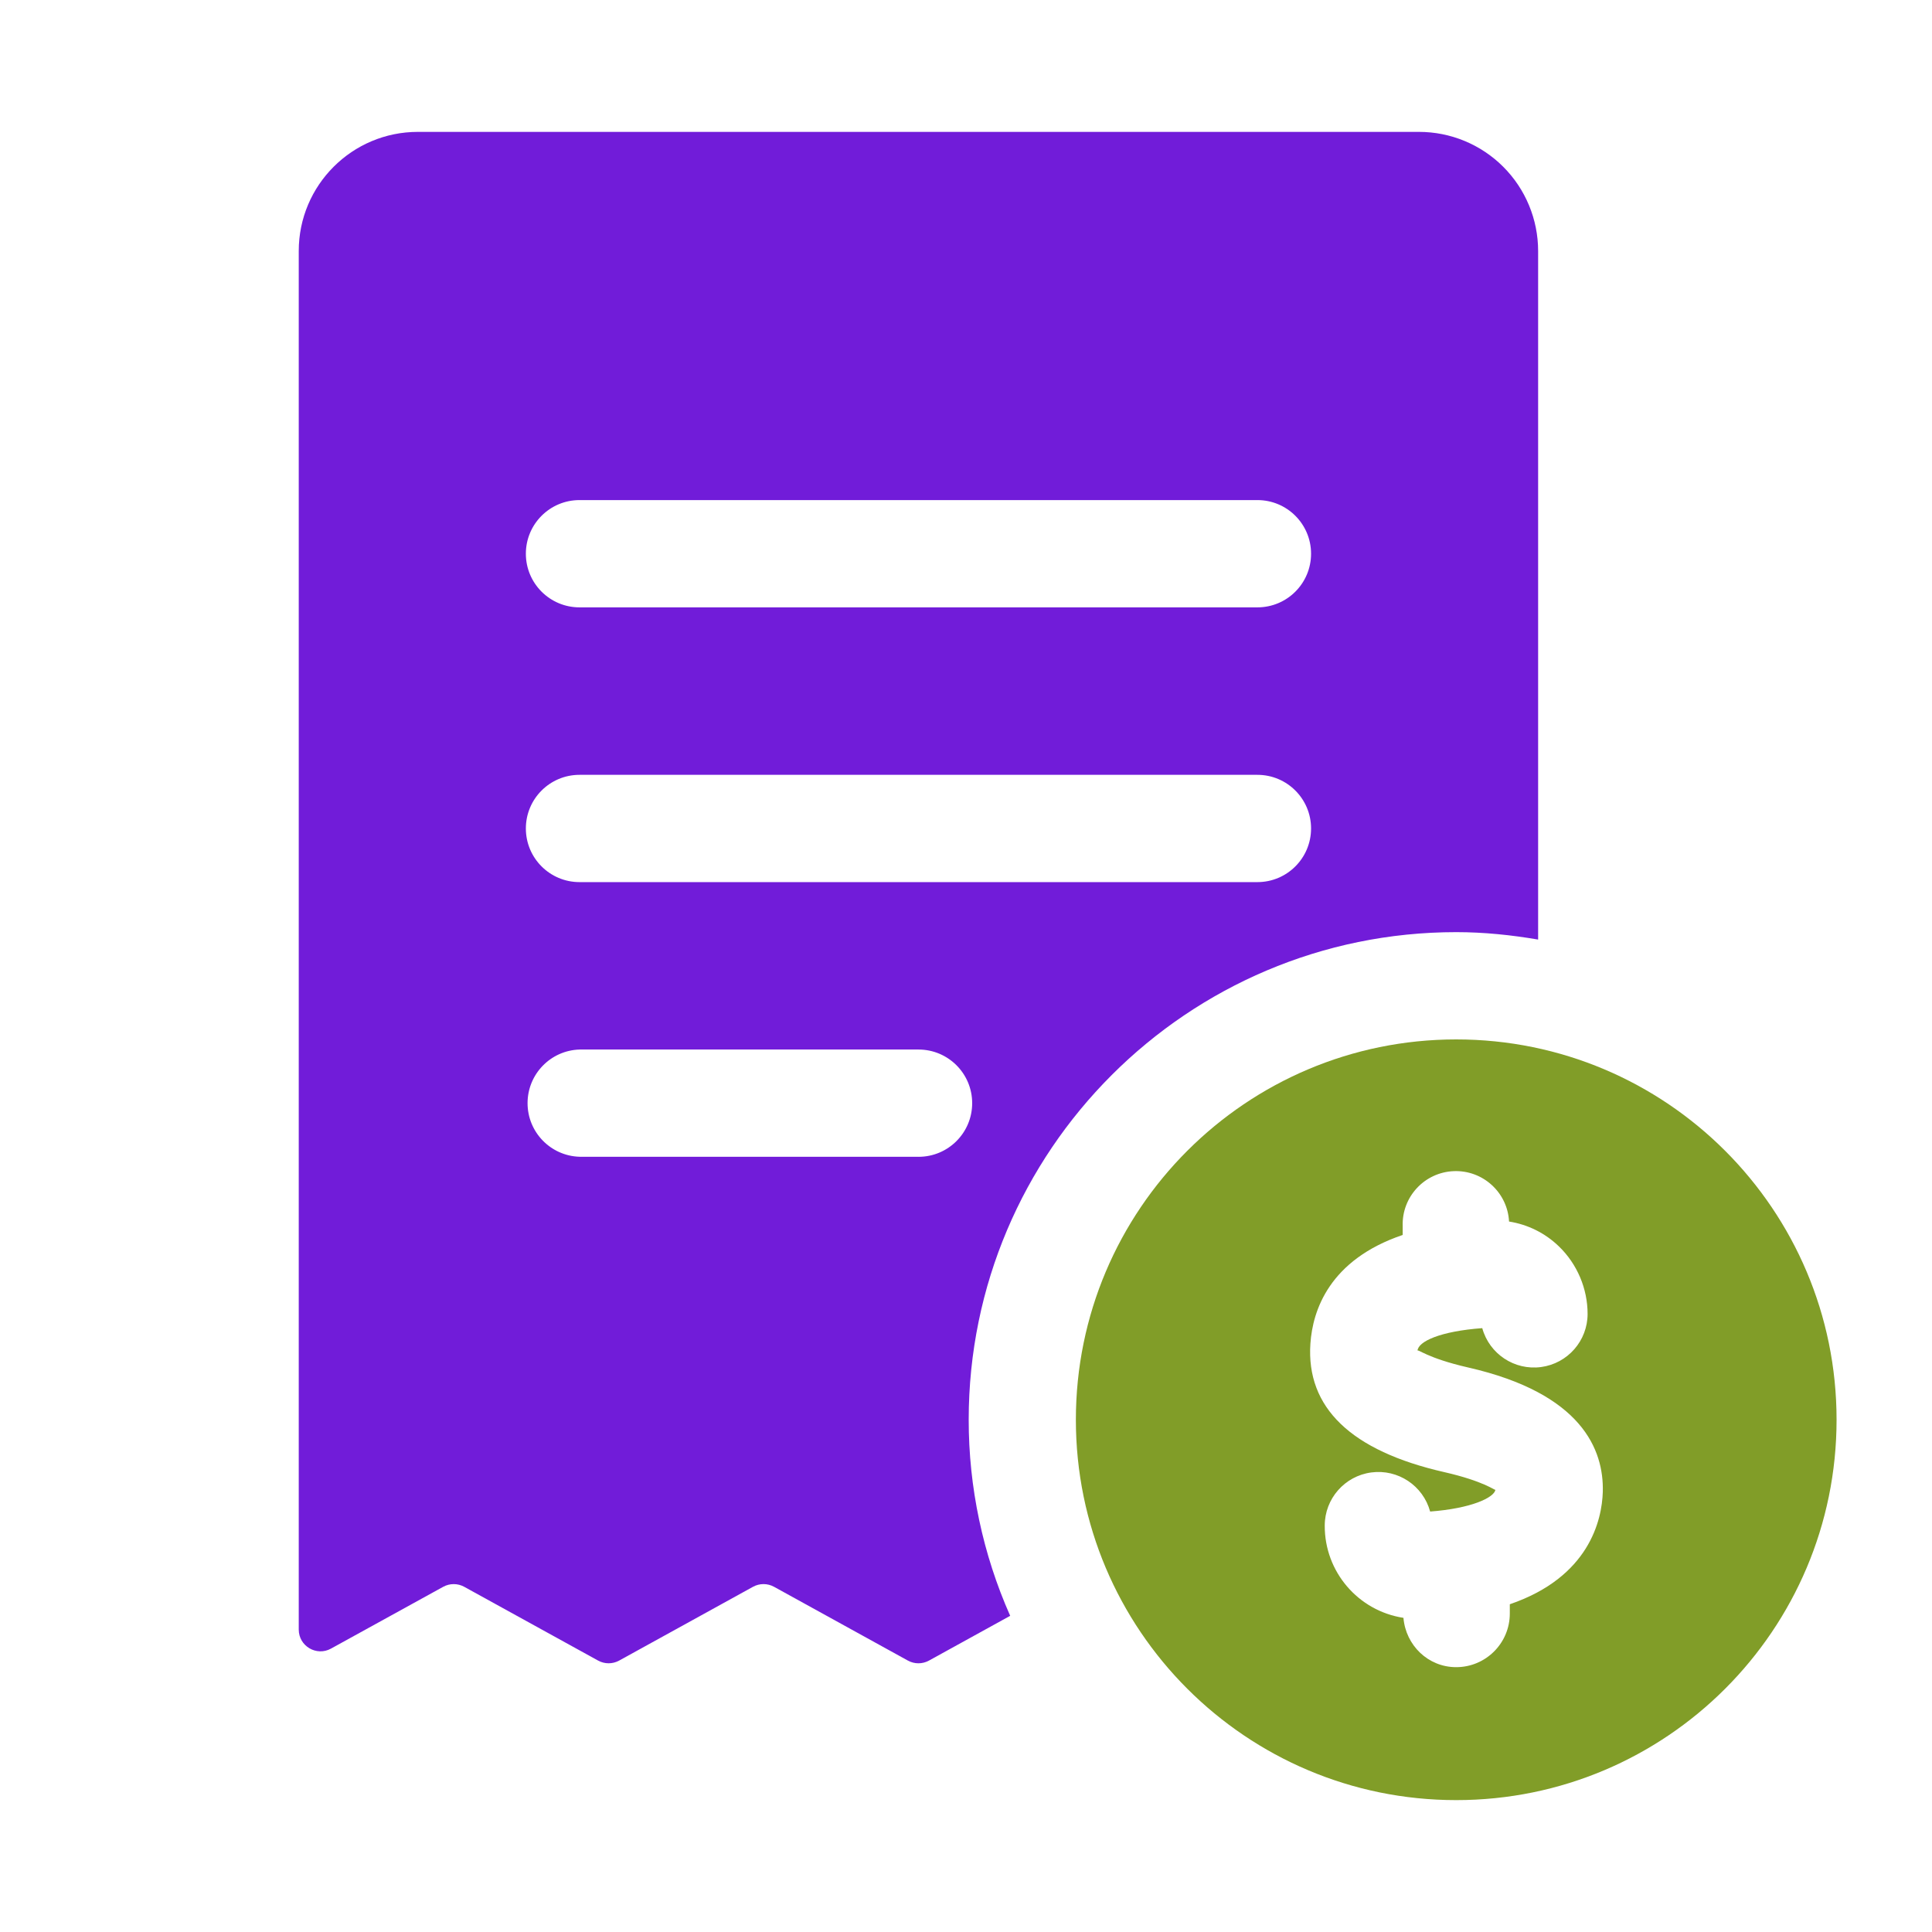
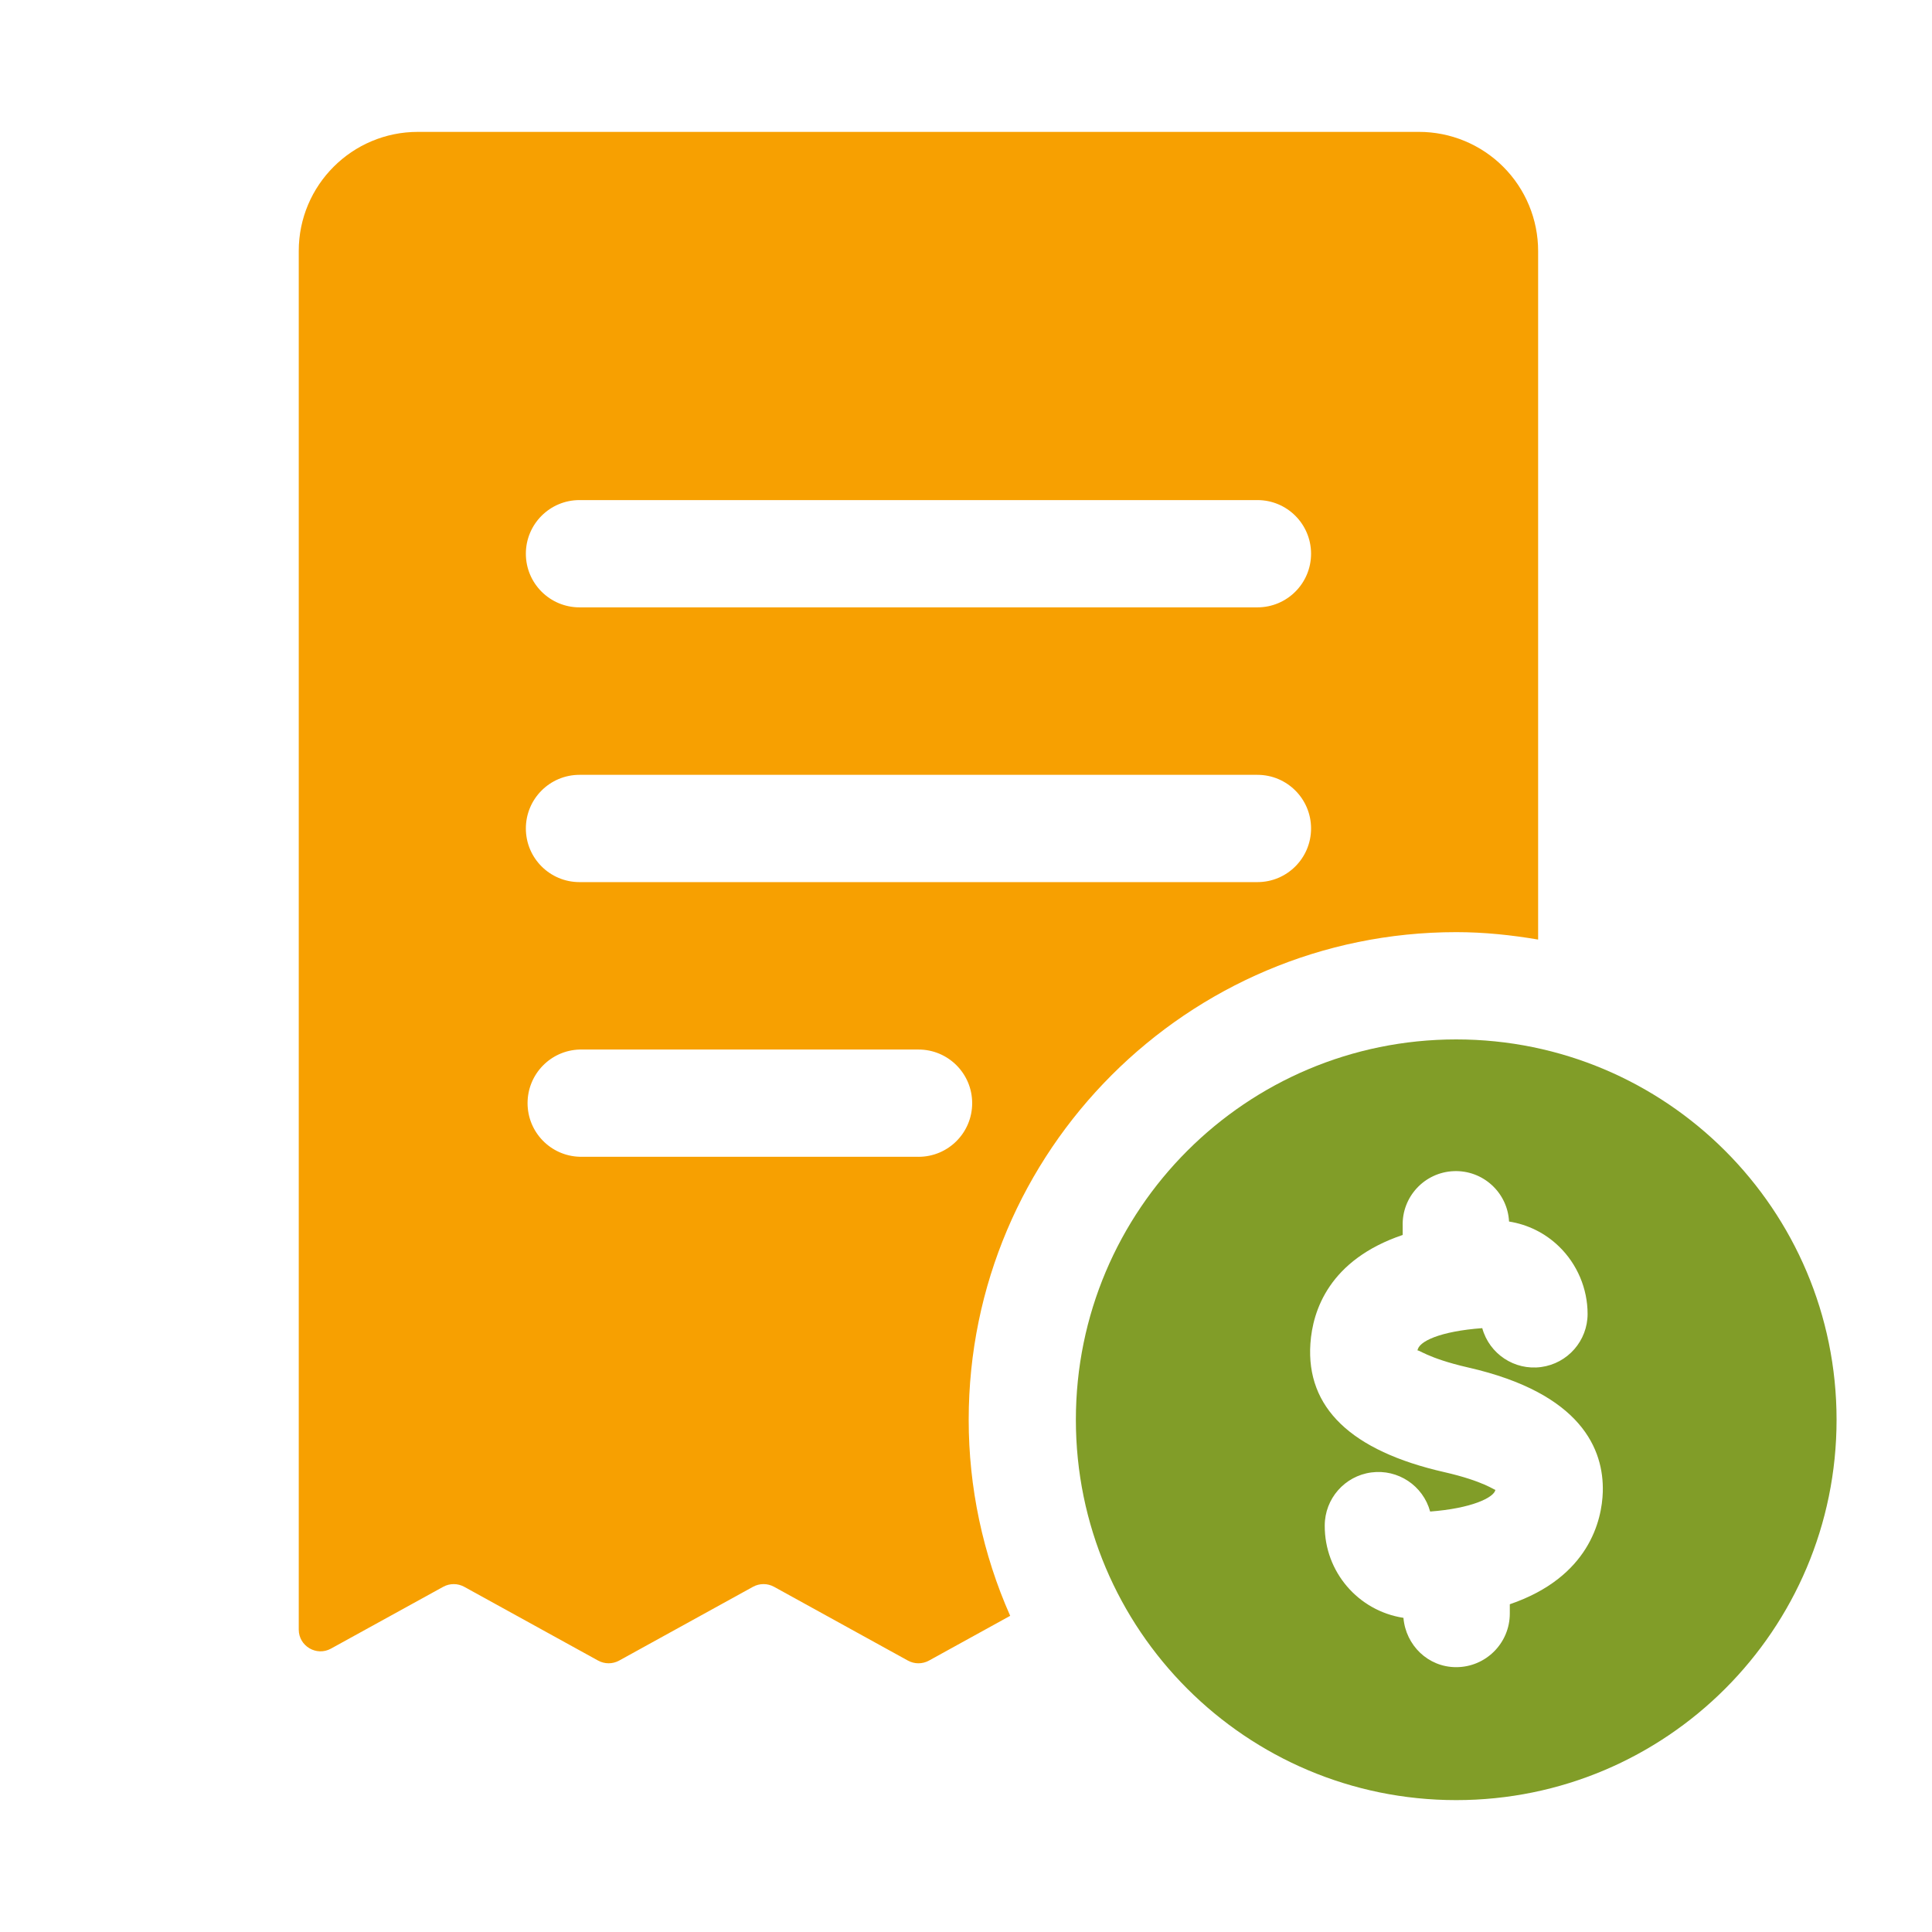
<svg xmlns="http://www.w3.org/2000/svg" width="38" height="38" fill="none">
-   <path fill="#711CD9" d="M27.907 2.594H8.22a2.343 2.343 0 0 0-2.344 2.344v27.114c0 .325.35.531.634.374l2.208-1.216a.43.43 0 0 1 .412 0l2.635 1.452a.43.43 0 0 0 .412 0l2.634-1.452a.43.43 0 0 1 .413 0l2.634 1.452a.43.43 0 0 0 .413 0l1.598-.881a9.5 9.5 0 0 1-.816-3.857c0-5.289 4.302-9.59 9.59-9.59.55 0 1.085.057 1.61.146V4.938a2.343 2.343 0 0 0-2.345-2.344m-9.841 20.158h-6.668a1.055 1.055 0 0 1 0-2.109h6.667a1.055 1.055 0 0 1 .001 2.11m6.667-5.403H11.398a1.055 1.055 0 0 1 0-2.11h13.334a1.055 1.055 0 0 1 0 2.11m0-5.404H11.398a1.055 1.055 0 0 1 0-2.11h13.334a1.055 1.055 0 0 1 0 2.11" style="fill:#711cd9;fill:color(display-p3 .444 .109 .853);fill-opacity:1" />
-   <path fill="#819D28" d="M28.642 20.444a7.481 7.481 0 1 0 0 14.962 7.481 7.481 0 0 0 0-14.962m1.054 11.11v.182c0 .582-.472 1.055-1.055 1.055-.552 0-.991-.43-1.037-.97a1.827 1.827 0 0 1-1.548-1.814 1.055 1.055 0 0 1 2.073-.277c.811-.061 1.256-.273 1.284-.427-.015.01-.234-.172-1.005-.348-1.834-.417-2.72-1.269-2.634-2.528.044-.652.371-1.648 1.815-2.137v-.175a1.047 1.047 0 0 1 2.092-.089c.369.059.708.225.982.49.358.346.563.83.563 1.328a1.055 1.055 0 0 1-2.072.279c-.822.06-1.263.261-1.274.446 0-.048.175.14.998.328 2.228.508 2.67 1.612 2.647 2.447-.017.554-.267 1.676-1.83 2.21" style="fill:#819d28;fill:color(display-p3 .507 .615 .158);fill-opacity:1" />
+   <path fill="#f7a001" d="M27.907 2.594H8.22a2.343 2.343 0 0 0-2.344 2.344v27.114c0 .325.35.531.634.374l2.208-1.216a.43.43 0 0 1 .412 0l2.635 1.452a.43.43 0 0 0 .412 0l2.634-1.452a.43.43 0 0 1 .413 0l2.634 1.452a.43.43 0 0 0 .413 0l1.598-.881a9.5 9.5 0 0 1-.816-3.857c0-5.289 4.302-9.59 9.59-9.59.55 0 1.085.057 1.61.146V4.938a2.343 2.343 0 0 0-2.345-2.344m-9.841 20.158h-6.668a1.055 1.055 0 0 1 0-2.109h6.667a1.055 1.055 0 0 1 .001 2.11m6.667-5.403H11.398a1.055 1.055 0 0 1 0-2.11h13.334a1.055 1.055 0 0 1 0 2.11m0-5.404H11.398a1.055 1.055 0 0 1 0-2.11h13.334a1.055 1.055 0 0 1 0 2.11" />
+   <path fill="#819D28" d="M28.642 20.444a7.481 7.481 0 1 0 0 14.962 7.481 7.481 0 0 0 0-14.962m1.054 11.11v.182c0 .582-.472 1.055-1.055 1.055-.552 0-.991-.43-1.037-.97a1.827 1.827 0 0 1-1.548-1.814 1.055 1.055 0 0 1 2.073-.277c.811-.061 1.256-.273 1.284-.427-.015.01-.234-.172-1.005-.348-1.834-.417-2.72-1.269-2.634-2.528.044-.652.371-1.648 1.815-2.137v-.175a1.047 1.047 0 0 1 2.092-.089c.369.059.708.225.982.49.358.346.563.83.563 1.328a1.055 1.055 0 0 1-2.072.279c-.822.06-1.263.261-1.274.446 0-.048.175.14.998.328 2.228.508 2.67 1.612 2.647 2.447-.017.554-.267 1.676-1.83 2.21" />
</svg>
